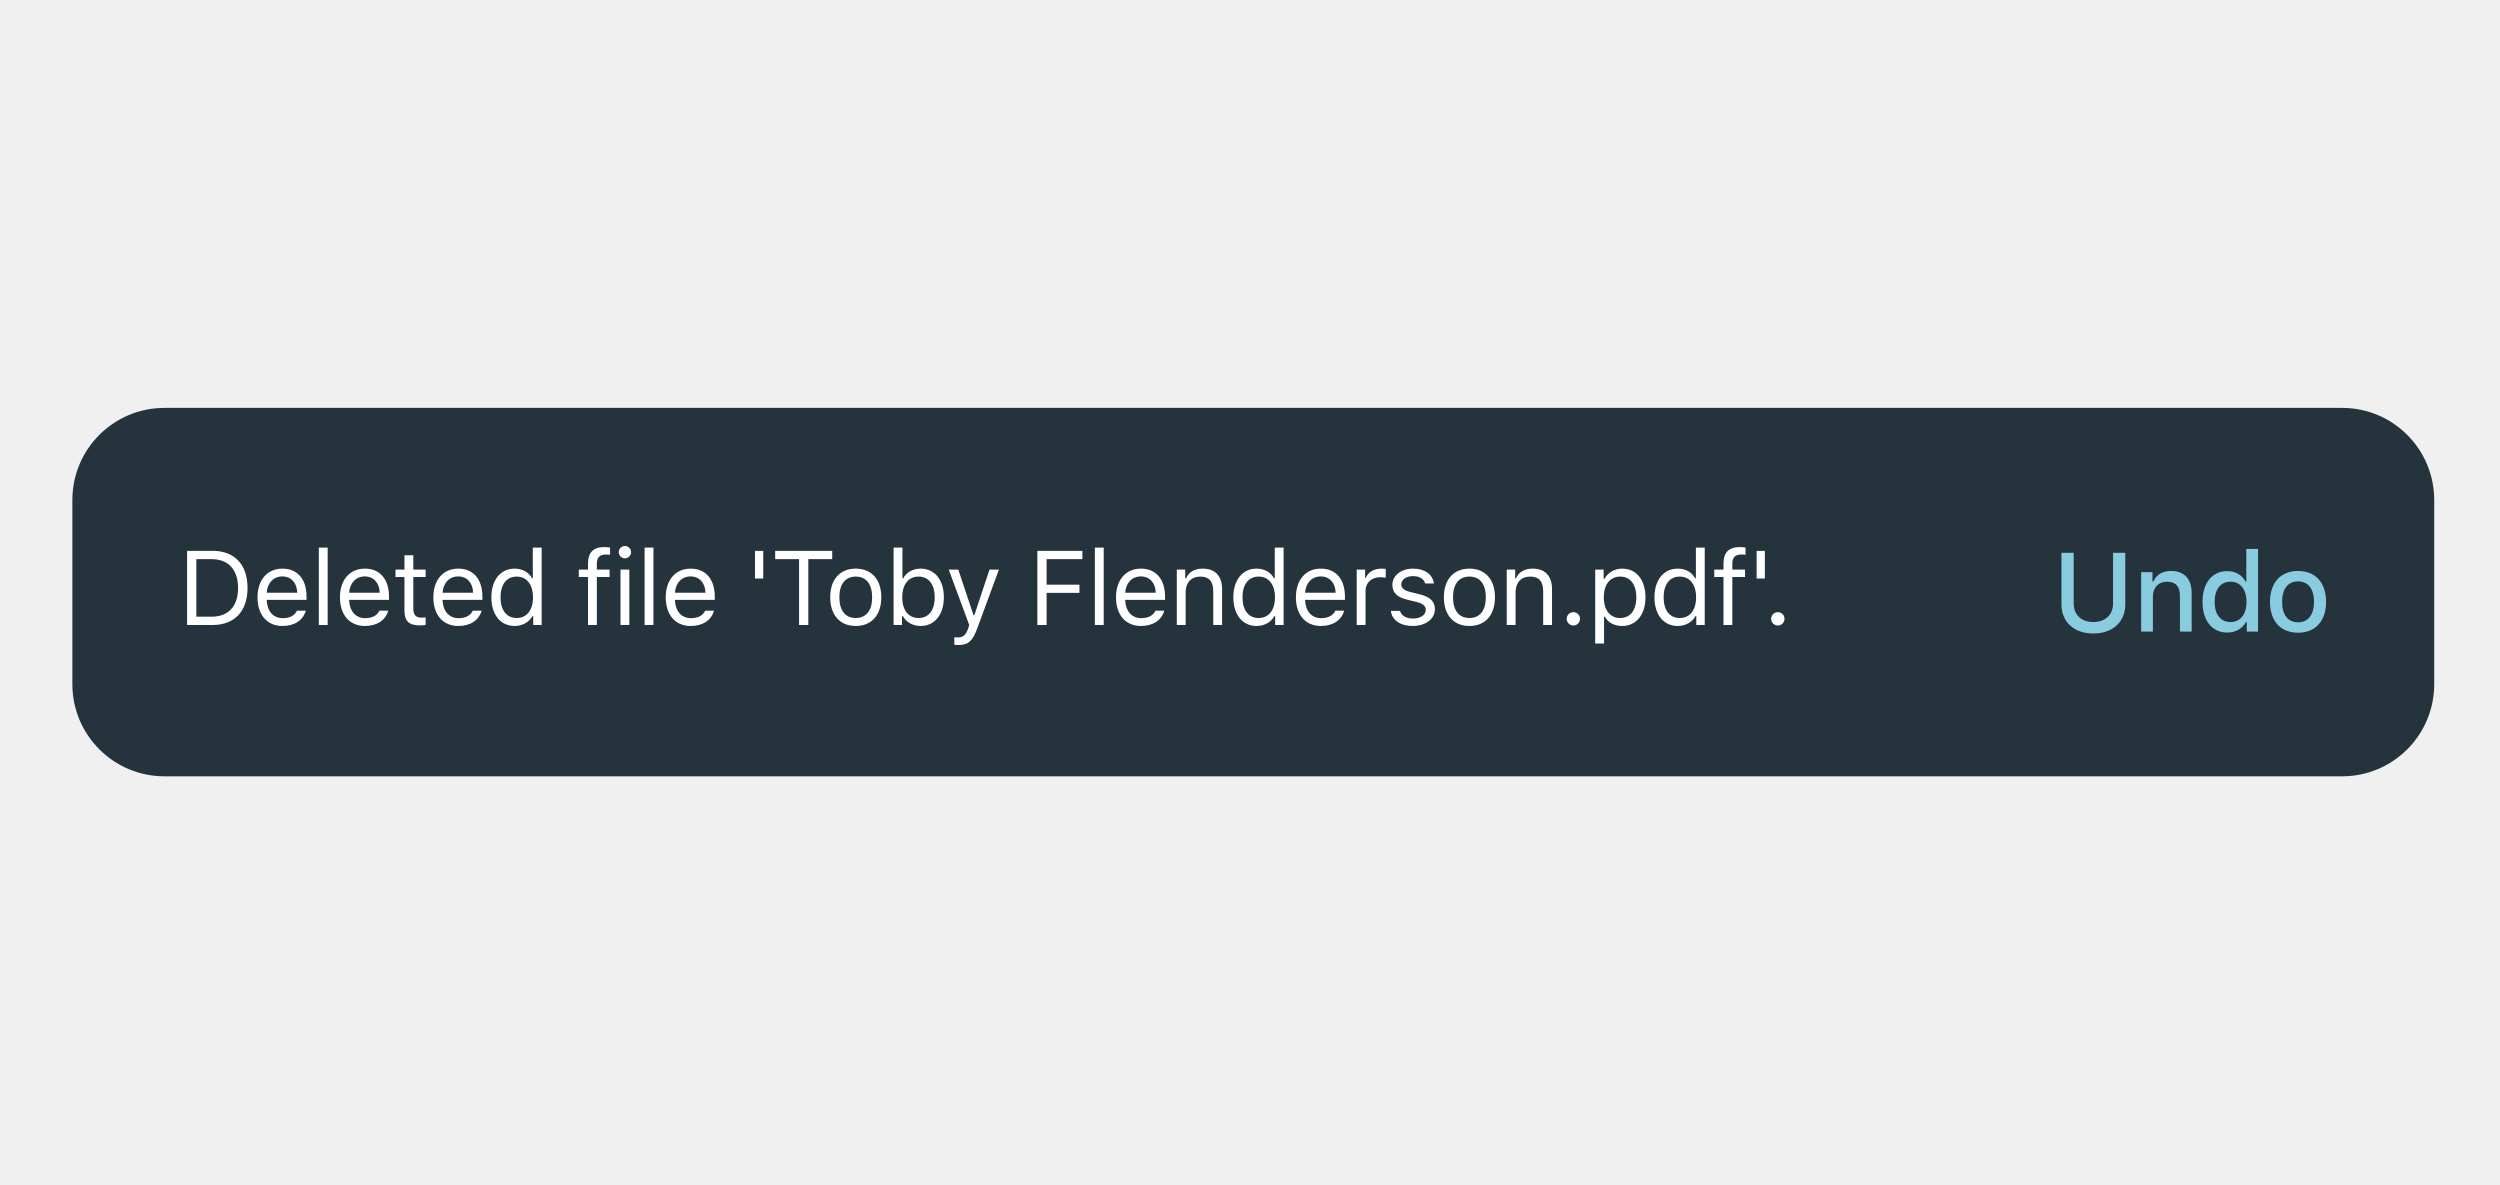
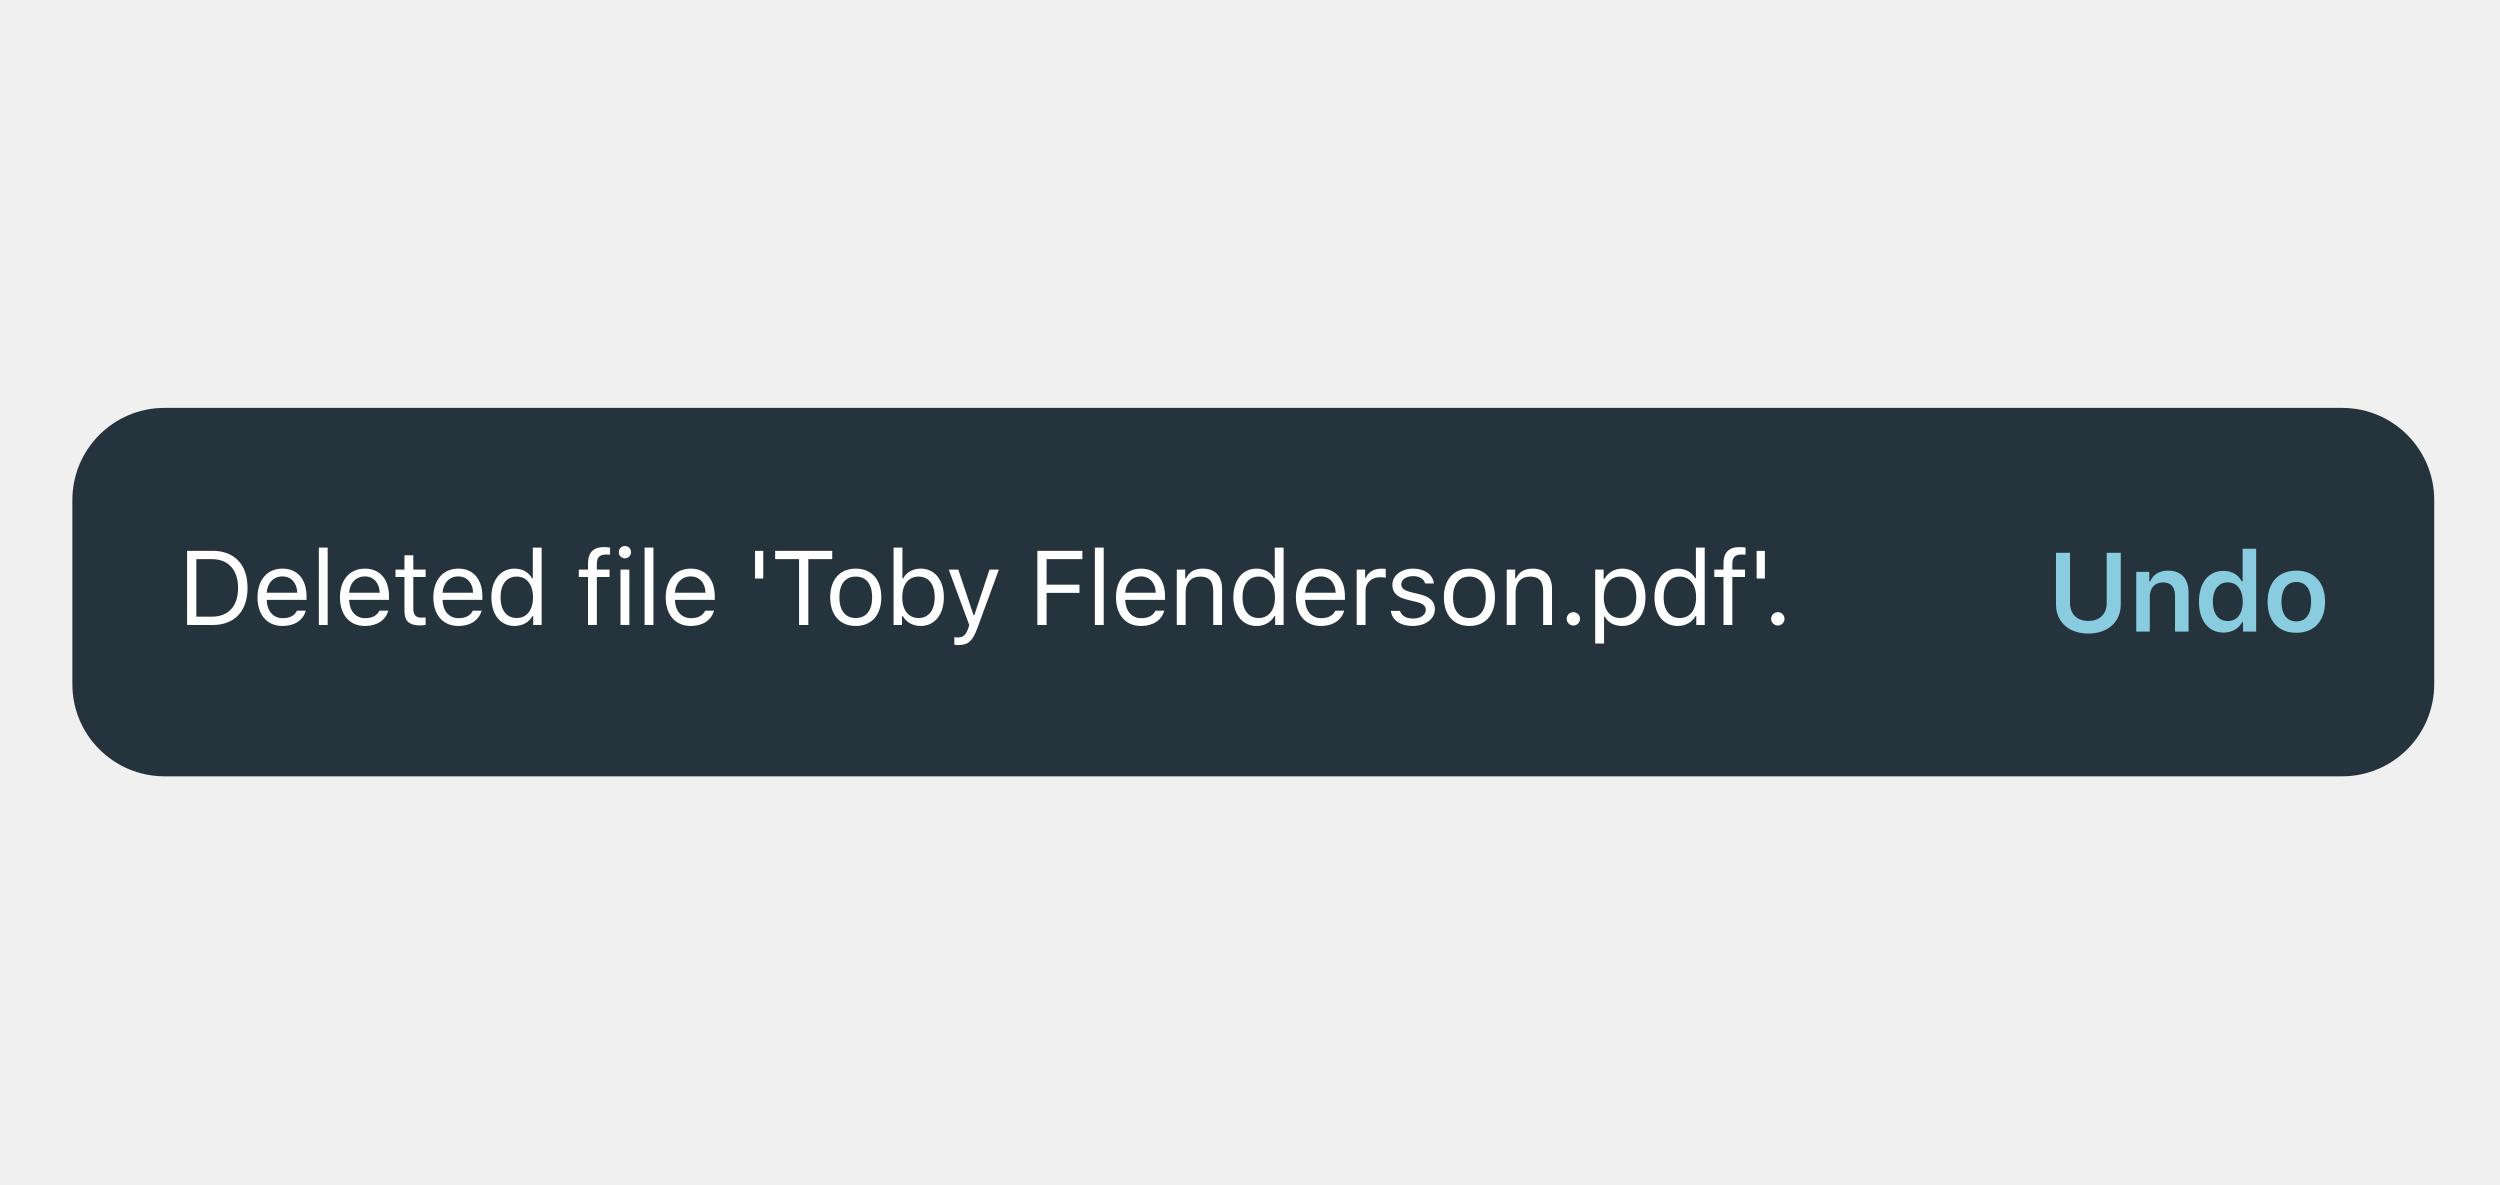
<svg xmlns="http://www.w3.org/2000/svg" width="380" height="180" viewBox="0 0 380 180">
  <g fill="none" fill-rule="evenodd">
    <rect width="380" height="180" fill="#FFF" fill-opacity=".01" fill-rule="nonzero" />
    <g transform="translate(11 62)">
      <rect width="359" height="56" fill="#25333D" rx="14" />
      <rect width="66" height="32" x="285" y="12" />
-       <path fill="#89CBDF" d="M304.199,22.022 L304.199,29.708 C304.199,31.385 305.286,32.547 307.187,32.547 C309.096,32.547 310.183,31.385 310.183,29.708 L310.183,22.022 L312.043,22.022 L312.043,29.875 C312.043,32.473 310.192,34.291 307.187,34.291 C304.182,34.291 302.339,32.473 302.339,29.875 L302.339,22.022 L304.199,22.022 Z M314.455,34 L314.455,24.96 L316.173,24.96 L316.173,26.396 L316.306,26.396 C316.746,25.392 317.643,24.786 319.004,24.786 C321.021,24.786 322.133,25.998 322.133,28.148 L322.133,34 L320.349,34 L320.349,28.596 C320.349,27.144 319.718,26.421 318.398,26.421 C317.078,26.421 316.24,27.301 316.24,28.712 L316.24,34 L314.455,34 Z M327.534,34.149 C325.235,34.149 323.782,32.34 323.782,29.476 C323.782,26.621 325.251,24.811 327.534,24.811 C328.771,24.811 329.817,25.4 330.306,26.396 L330.439,26.396 L330.439,21.433 L332.224,21.433 L332.224,34 L330.514,34 L330.514,32.572 L330.373,32.572 C329.833,33.56 328.779,34.149 327.534,34.149 Z M328.04,26.413 C326.538,26.413 325.625,27.575 325.625,29.476 C325.625,31.394 326.529,32.547 328.04,32.547 C329.543,32.547 330.472,31.377 330.472,29.484 C330.472,27.6 329.534,26.413 328.04,26.413 Z M338.305,34.174 C335.657,34.174 334.038,32.406 334.038,29.476 C334.038,26.562 335.665,24.786 338.305,24.786 C340.936,24.786 342.563,26.562 342.563,29.476 C342.563,32.406 340.945,34.174 338.305,34.174 Z M338.305,32.589 C339.849,32.589 340.729,31.443 340.729,29.476 C340.729,27.517 339.849,26.372 338.305,26.372 C336.753,26.372 335.881,27.517 335.881,29.476 C335.881,31.452 336.753,32.589 338.305,32.589 Z" />
+       <path fill="#89CBDF" fill-rule="nonzero" d="M303.644,22.022 L303.644,29.675 C303.644,31.294 304.657,32.381 306.433,32.381 C308.209,32.381 309.214,31.294 309.214,29.675 L309.214,22.022 L311.355,22.022 L311.355,29.875 C311.355,32.489 309.463,34.299 306.433,34.299 C303.403,34.299 301.511,32.489 301.511,29.875 L301.511,22.022 L303.644,22.022 Z M313.71,34 L313.71,24.919 L315.694,24.919 L315.694,26.372 L315.835,26.372 C316.266,25.359 317.179,24.736 318.532,24.736 C320.558,24.736 321.662,25.957 321.662,28.123 L321.662,34 L319.603,34 L319.603,28.613 C319.603,27.227 319.022,26.529 317.769,26.529 C316.54,26.529 315.768,27.376 315.768,28.712 L315.768,34 L313.71,34 Z M326.979,34.149 C324.68,34.149 323.244,32.34 323.244,29.451 C323.244,26.579 324.688,24.77 326.979,24.77 C328.224,24.77 329.254,25.367 329.735,26.363 L329.876,26.363 L329.876,21.408 L331.935,21.408 L331.935,34 L329.943,34 L329.943,32.564 L329.802,32.564 C329.287,33.56 328.241,34.149 326.979,34.149 Z M327.618,26.521 C326.216,26.521 325.352,27.633 325.352,29.459 C325.352,31.294 326.207,32.398 327.618,32.398 C329.038,32.398 329.901,31.286 329.901,29.459 C329.901,27.65 329.03,26.521 327.618,26.521 Z M338.041,34.183 C335.318,34.183 333.675,32.406 333.675,29.459 C333.675,26.529 335.343,24.736 338.041,24.736 C340.747,24.736 342.407,26.521 342.407,29.459 C342.407,32.406 340.755,34.183 338.041,34.183 Z M338.041,32.456 C339.477,32.456 340.291,31.36 340.291,29.459 C340.291,27.567 339.469,26.463 338.041,26.463 C336.605,26.463 335.783,27.567 335.783,29.459 C335.783,31.36 336.605,32.456 338.041,32.456 Z" />
      <path fill="#FFF" d="M17.438,21.727 L21.305,21.727 C24.648,21.727 26.625,23.812 26.625,27.359 C26.625,30.914 24.656,33 21.305,33 L17.438,33 L17.438,21.727 Z M18.844,22.992 L18.844,31.734 L21.211,31.734 C23.727,31.734 25.188,30.125 25.188,27.375 C25.188,24.617 23.711,22.992 21.211,22.992 L18.844,22.992 Z M31.922,25.617 C30.578,25.617 29.641,26.602 29.539,28.094 L34.18,28.094 C34.149,26.602 33.258,25.617 31.922,25.617 Z M34.141,30.82 L35.485,30.82 C35.078,32.266 33.782,33.148 31.938,33.148 C29.602,33.148 28.141,31.461 28.141,28.797 C28.141,26.148 29.625,24.43 31.938,24.43 C34.211,24.43 35.594,26.047 35.594,28.664 L35.594,29.18 L29.539,29.18 L29.539,29.242 C29.61,30.906 30.539,31.961 31.969,31.961 C33.055,31.961 33.789,31.562 34.141,30.82 Z M37.462,33 L37.462,21.234 L38.805,21.234 L38.805,33 L37.462,33 Z M44.454,25.617 C43.11,25.617 42.173,26.602 42.071,28.094 L46.712,28.094 C46.681,26.602 45.79,25.617 44.454,25.617 Z M46.673,30.82 L48.017,30.82 C47.61,32.266 46.313,33.148 44.47,33.148 C42.134,33.148 40.673,31.461 40.673,28.797 C40.673,26.148 42.157,24.43 44.47,24.43 C46.743,24.43 48.126,26.047 48.126,28.664 L48.126,29.18 L42.071,29.18 L42.071,29.242 C42.142,30.906 43.071,31.961 44.501,31.961 C45.587,31.961 46.321,31.562 46.673,30.82 Z M50.478,22.398 L51.822,22.398 L51.822,24.578 L53.697,24.578 L53.697,25.703 L51.822,25.703 L51.822,30.469 C51.822,31.461 52.197,31.883 53.072,31.883 C53.314,31.883 53.447,31.875 53.697,31.852 L53.697,32.984 C53.431,33.031 53.173,33.062 52.907,33.062 C51.173,33.062 50.478,32.422 50.478,30.812 L50.478,25.703 L49.118,25.703 L49.118,24.578 L50.478,24.578 L50.478,22.398 Z M58.65,25.617 C57.306,25.617 56.369,26.602 56.267,28.094 L60.908,28.094 C60.877,26.602 59.986,25.617 58.65,25.617 Z M60.869,30.82 L62.212,30.82 C61.806,32.266 60.509,33.148 58.666,33.148 C56.33,33.148 54.869,31.461 54.869,28.797 C54.869,26.148 56.353,24.43 58.666,24.43 C60.939,24.43 62.322,26.047 62.322,28.664 L62.322,29.18 L56.267,29.18 L56.267,29.242 C56.337,30.906 57.267,31.961 58.697,31.961 C59.783,31.961 60.517,31.562 60.869,30.82 Z M67.228,33.148 C65.072,33.148 63.689,31.438 63.689,28.789 C63.689,26.148 65.088,24.43 67.228,24.43 C68.4,24.43 69.392,24.984 69.869,25.906 L69.986,25.906 L69.986,21.234 L71.33,21.234 L71.33,33 L70.049,33 L70.049,31.656 L69.924,31.656 C69.392,32.594 68.392,33.148 67.228,33.148 Z M67.541,25.641 C66.01,25.641 65.08,26.828 65.08,28.789 C65.08,30.758 66.002,31.938 67.541,31.938 C69.072,31.938 70.017,30.734 70.017,28.789 C70.017,26.859 69.064,25.641 67.541,25.641 Z M78.378,33 L78.378,25.703 L76.979,25.703 L76.979,24.578 L78.378,24.578 L78.378,23.641 C78.378,21.961 79.221,21.156 80.823,21.156 C81.151,21.156 81.448,21.18 81.729,21.234 L81.729,22.328 C81.565,22.297 81.338,22.289 81.096,22.289 C80.128,22.289 79.721,22.758 79.721,23.68 L79.721,24.578 L81.651,24.578 L81.651,25.703 L79.721,25.703 L79.721,33 L78.378,33 Z M83.315,33 L83.315,24.578 L84.659,24.578 L84.659,33 L83.315,33 Z M83.987,22.867 C83.472,22.867 83.05,22.445 83.05,21.93 C83.05,21.414 83.472,20.992 83.987,20.992 C84.503,20.992 84.925,21.414 84.925,21.93 C84.925,22.445 84.503,22.867 83.987,22.867 Z M86.98,33 L86.98,21.234 L88.323,21.234 L88.323,33 L86.98,33 Z M93.972,25.617 C92.628,25.617 91.691,26.602 91.589,28.094 L96.23,28.094 C96.199,26.602 95.308,25.617 93.972,25.617 Z M96.191,30.82 L97.535,30.82 C97.128,32.266 95.832,33.148 93.988,33.148 C91.652,33.148 90.191,31.461 90.191,28.797 C90.191,26.148 91.675,24.43 93.988,24.43 C96.261,24.43 97.644,26.047 97.644,28.664 L97.644,29.18 L91.589,29.18 L91.589,29.242 C91.66,30.906 92.589,31.961 94.019,31.961 C95.105,31.961 95.839,31.562 96.191,30.82 Z M105.012,25.938 L103.762,25.938 L103.762,21.727 L105.012,21.727 L105.012,25.938 Z M111.864,33 L110.457,33 L110.457,22.992 L106.825,22.992 L106.825,21.727 L115.497,21.727 L115.497,22.992 L111.864,22.992 L111.864,33 Z M119.075,33.148 C116.677,33.148 115.192,31.492 115.192,28.789 C115.192,26.078 116.677,24.43 119.075,24.43 C121.473,24.43 122.958,26.078 122.958,28.789 C122.958,31.492 121.473,33.148 119.075,33.148 Z M119.075,31.938 C120.669,31.938 121.567,30.781 121.567,28.789 C121.567,26.789 120.669,25.641 119.075,25.641 C117.481,25.641 116.583,26.789 116.583,28.789 C116.583,30.781 117.481,31.938 119.075,31.938 Z M128.935,33.148 C127.763,33.148 126.763,32.594 126.232,31.656 L126.107,31.656 L126.107,33 L124.825,33 L124.825,21.234 L126.169,21.234 L126.169,25.906 L126.294,25.906 C126.755,25 127.778,24.43 128.935,24.43 C131.075,24.43 132.466,26.141 132.466,28.789 C132.466,31.422 131.067,33.148 128.935,33.148 Z M128.622,25.641 C127.091,25.641 126.138,26.844 126.138,28.789 C126.138,30.734 127.091,31.938 128.622,31.938 C130.161,31.938 131.075,30.758 131.075,28.789 C131.075,26.82 130.161,25.641 128.622,25.641 Z M134.662,36.047 C134.482,36.047 134.248,36.031 134.06,36 L134.06,34.852 C134.224,34.883 134.435,34.891 134.623,34.891 C135.396,34.891 135.818,34.523 136.169,33.508 L136.326,33.008 L133.208,24.578 L134.662,24.578 L136.974,31.508 L137.099,31.508 L139.404,24.578 L140.833,24.578 L137.544,33.516 C136.826,35.469 136.154,36.047 134.662,36.047 Z M148.084,33 L146.678,33 L146.678,21.727 L153.522,21.727 L153.522,22.992 L148.084,22.992 L148.084,26.867 L153.076,26.867 L153.076,28.117 L148.084,28.117 L148.084,33 Z M155.42,33 L155.42,21.234 L156.764,21.234 L156.764,33 L155.42,33 Z M162.413,25.617 C161.069,25.617 160.132,26.602 160.03,28.094 L164.671,28.094 C164.639,26.602 163.749,25.617 162.413,25.617 Z M164.632,30.82 L165.975,30.82 C165.569,32.266 164.272,33.148 162.428,33.148 C160.093,33.148 158.632,31.461 158.632,28.797 C158.632,26.148 160.116,24.43 162.428,24.43 C164.702,24.43 166.085,26.047 166.085,28.664 L166.085,29.18 L160.03,29.18 L160.03,29.242 C160.1,30.906 161.03,31.961 162.46,31.961 C163.546,31.961 164.28,31.562 164.632,30.82 Z M167.874,33 L167.874,24.578 L169.155,24.578 L169.155,25.906 L169.28,25.906 C169.702,24.977 170.523,24.43 171.812,24.43 C173.702,24.43 174.757,25.547 174.757,27.547 L174.757,33 L173.413,33 L173.413,27.875 C173.413,26.359 172.773,25.641 171.429,25.641 C170.085,25.641 169.218,26.539 169.218,28.016 L169.218,33 L167.874,33 Z M180.007,33.148 C177.851,33.148 176.468,31.438 176.468,28.789 C176.468,26.148 177.867,24.43 180.007,24.43 C181.179,24.43 182.171,24.984 182.648,25.906 L182.765,25.906 L182.765,21.234 L184.109,21.234 L184.109,33 L182.827,33 L182.827,31.656 L182.702,31.656 C182.171,32.594 181.171,33.148 180.007,33.148 Z M180.32,25.641 C178.788,25.641 177.859,26.828 177.859,28.789 C177.859,30.758 178.781,31.938 180.32,31.938 C181.851,31.938 182.796,30.734 182.796,28.789 C182.796,26.859 181.843,25.641 180.32,25.641 Z M189.757,25.617 C188.414,25.617 187.476,26.602 187.375,28.094 L192.015,28.094 C191.984,26.602 191.093,25.617 189.757,25.617 Z M191.976,30.82 L193.32,30.82 C192.914,32.266 191.617,33.148 189.773,33.148 C187.437,33.148 185.976,31.461 185.976,28.797 C185.976,26.148 187.461,24.43 189.773,24.43 C192.047,24.43 193.429,26.047 193.429,28.664 L193.429,29.18 L187.375,29.18 L187.375,29.242 C187.445,30.906 188.375,31.961 189.804,31.961 C190.89,31.961 191.625,31.562 191.976,30.82 Z M195.219,33 L195.219,24.578 L196.5,24.578 L196.5,25.828 L196.625,25.828 C196.875,25.008 197.844,24.43 198.961,24.43 C199.18,24.43 199.461,24.445 199.633,24.469 L199.633,25.812 C199.523,25.781 199.039,25.734 198.773,25.734 C197.492,25.734 196.562,26.594 196.562,27.781 L196.562,33 L195.219,33 Z M200.641,26.883 C200.641,25.484 201.993,24.43 203.782,24.43 C205.547,24.43 206.774,25.305 206.953,26.688 L205.625,26.688 C205.446,26.016 204.789,25.57 203.774,25.57 C202.774,25.57 201.993,26.078 201.993,26.828 C201.993,27.406 202.461,27.766 203.453,28.008 L204.75,28.32 C206.336,28.703 207.102,29.391 207.102,30.602 C207.102,32.109 205.641,33.148 203.727,33.148 C201.852,33.148 200.563,32.25 200.414,30.852 L201.797,30.852 C202.024,31.562 202.696,32.016 203.774,32.016 C204.907,32.016 205.719,31.477 205.719,30.703 C205.719,30.125 205.282,29.734 204.383,29.516 L202.938,29.164 C201.36,28.781 200.641,28.102 200.641,26.883 Z M212.352,33.148 C209.954,33.148 208.469,31.492 208.469,28.789 C208.469,26.078 209.954,24.43 212.352,24.43 C214.751,24.43 216.235,26.078 216.235,28.789 C216.235,31.492 214.751,33.148 212.352,33.148 Z M212.352,31.938 C213.946,31.938 214.844,30.781 214.844,28.789 C214.844,26.789 213.946,25.641 212.352,25.641 C210.758,25.641 209.86,26.789 209.86,28.789 C209.86,30.781 210.758,31.938 212.352,31.938 Z M218.024,33 L218.024,24.578 L219.306,24.578 L219.306,25.906 L219.431,25.906 C219.852,24.977 220.673,24.43 221.962,24.43 C223.852,24.43 224.907,25.547 224.907,27.547 L224.907,33 L223.563,33 L223.563,27.875 C223.563,26.359 222.923,25.641 221.579,25.641 C220.235,25.641 219.368,26.539 219.368,28.016 L219.368,33 L218.024,33 Z M228.15,33.078 C227.595,33.078 227.134,32.617 227.134,32.062 C227.134,31.5 227.595,31.047 228.15,31.047 C228.712,31.047 229.165,31.5 229.165,32.062 C229.165,32.617 228.712,33.078 228.15,33.078 Z M235.572,24.43 C237.72,24.43 239.111,26.141 239.111,28.789 C239.111,31.422 237.713,33.148 235.572,33.148 C234.369,33.148 233.4,32.625 232.939,31.734 L232.814,31.734 L232.814,35.812 L231.47,35.812 L231.47,24.578 L232.752,24.578 L232.752,25.984 L232.877,25.984 C233.416,25.016 234.423,24.43 235.572,24.43 Z M235.252,31.938 C236.798,31.938 237.72,30.758 237.72,28.789 C237.72,26.82 236.798,25.641 235.259,25.641 C233.736,25.641 232.775,26.852 232.775,28.789 C232.775,30.719 233.736,31.938 235.252,31.938 Z M244.018,33.148 C241.861,33.148 240.478,31.438 240.478,28.789 C240.478,26.148 241.877,24.43 244.018,24.43 C245.189,24.43 246.182,24.984 246.658,25.906 L246.775,25.906 L246.775,21.234 L248.119,21.234 L248.119,33 L246.838,33 L246.838,31.656 L246.713,31.656 C246.182,32.594 245.182,33.148 244.018,33.148 Z M244.33,25.641 C242.799,25.641 241.869,26.828 241.869,28.789 C241.869,30.758 242.791,31.938 244.33,31.938 C245.861,31.938 246.807,30.734 246.807,28.789 C246.807,26.859 245.853,25.641 244.33,25.641 Z M250.971,33 L250.971,25.703 L249.572,25.703 L249.572,24.578 L250.971,24.578 L250.971,23.641 C250.971,21.961 251.815,21.156 253.416,21.156 C253.744,21.156 254.041,21.18 254.322,21.234 L254.322,22.328 C254.158,22.297 253.932,22.289 253.69,22.289 C252.721,22.289 252.315,22.758 252.315,23.68 L252.315,24.578 L254.244,24.578 L254.244,25.703 L252.315,25.703 L252.315,33 L250.971,33 Z M257.26,25.938 L256.01,25.938 L256.01,21.727 L257.26,21.727 L257.26,25.938 Z M259.229,33.078 C258.675,33.078 258.214,32.617 258.214,32.062 C258.214,31.5 258.675,31.047 259.229,31.047 C259.792,31.047 260.245,31.5 260.245,32.062 C260.245,32.617 259.792,33.078 259.229,33.078 Z" />
    </g>
  </g>
</svg>
